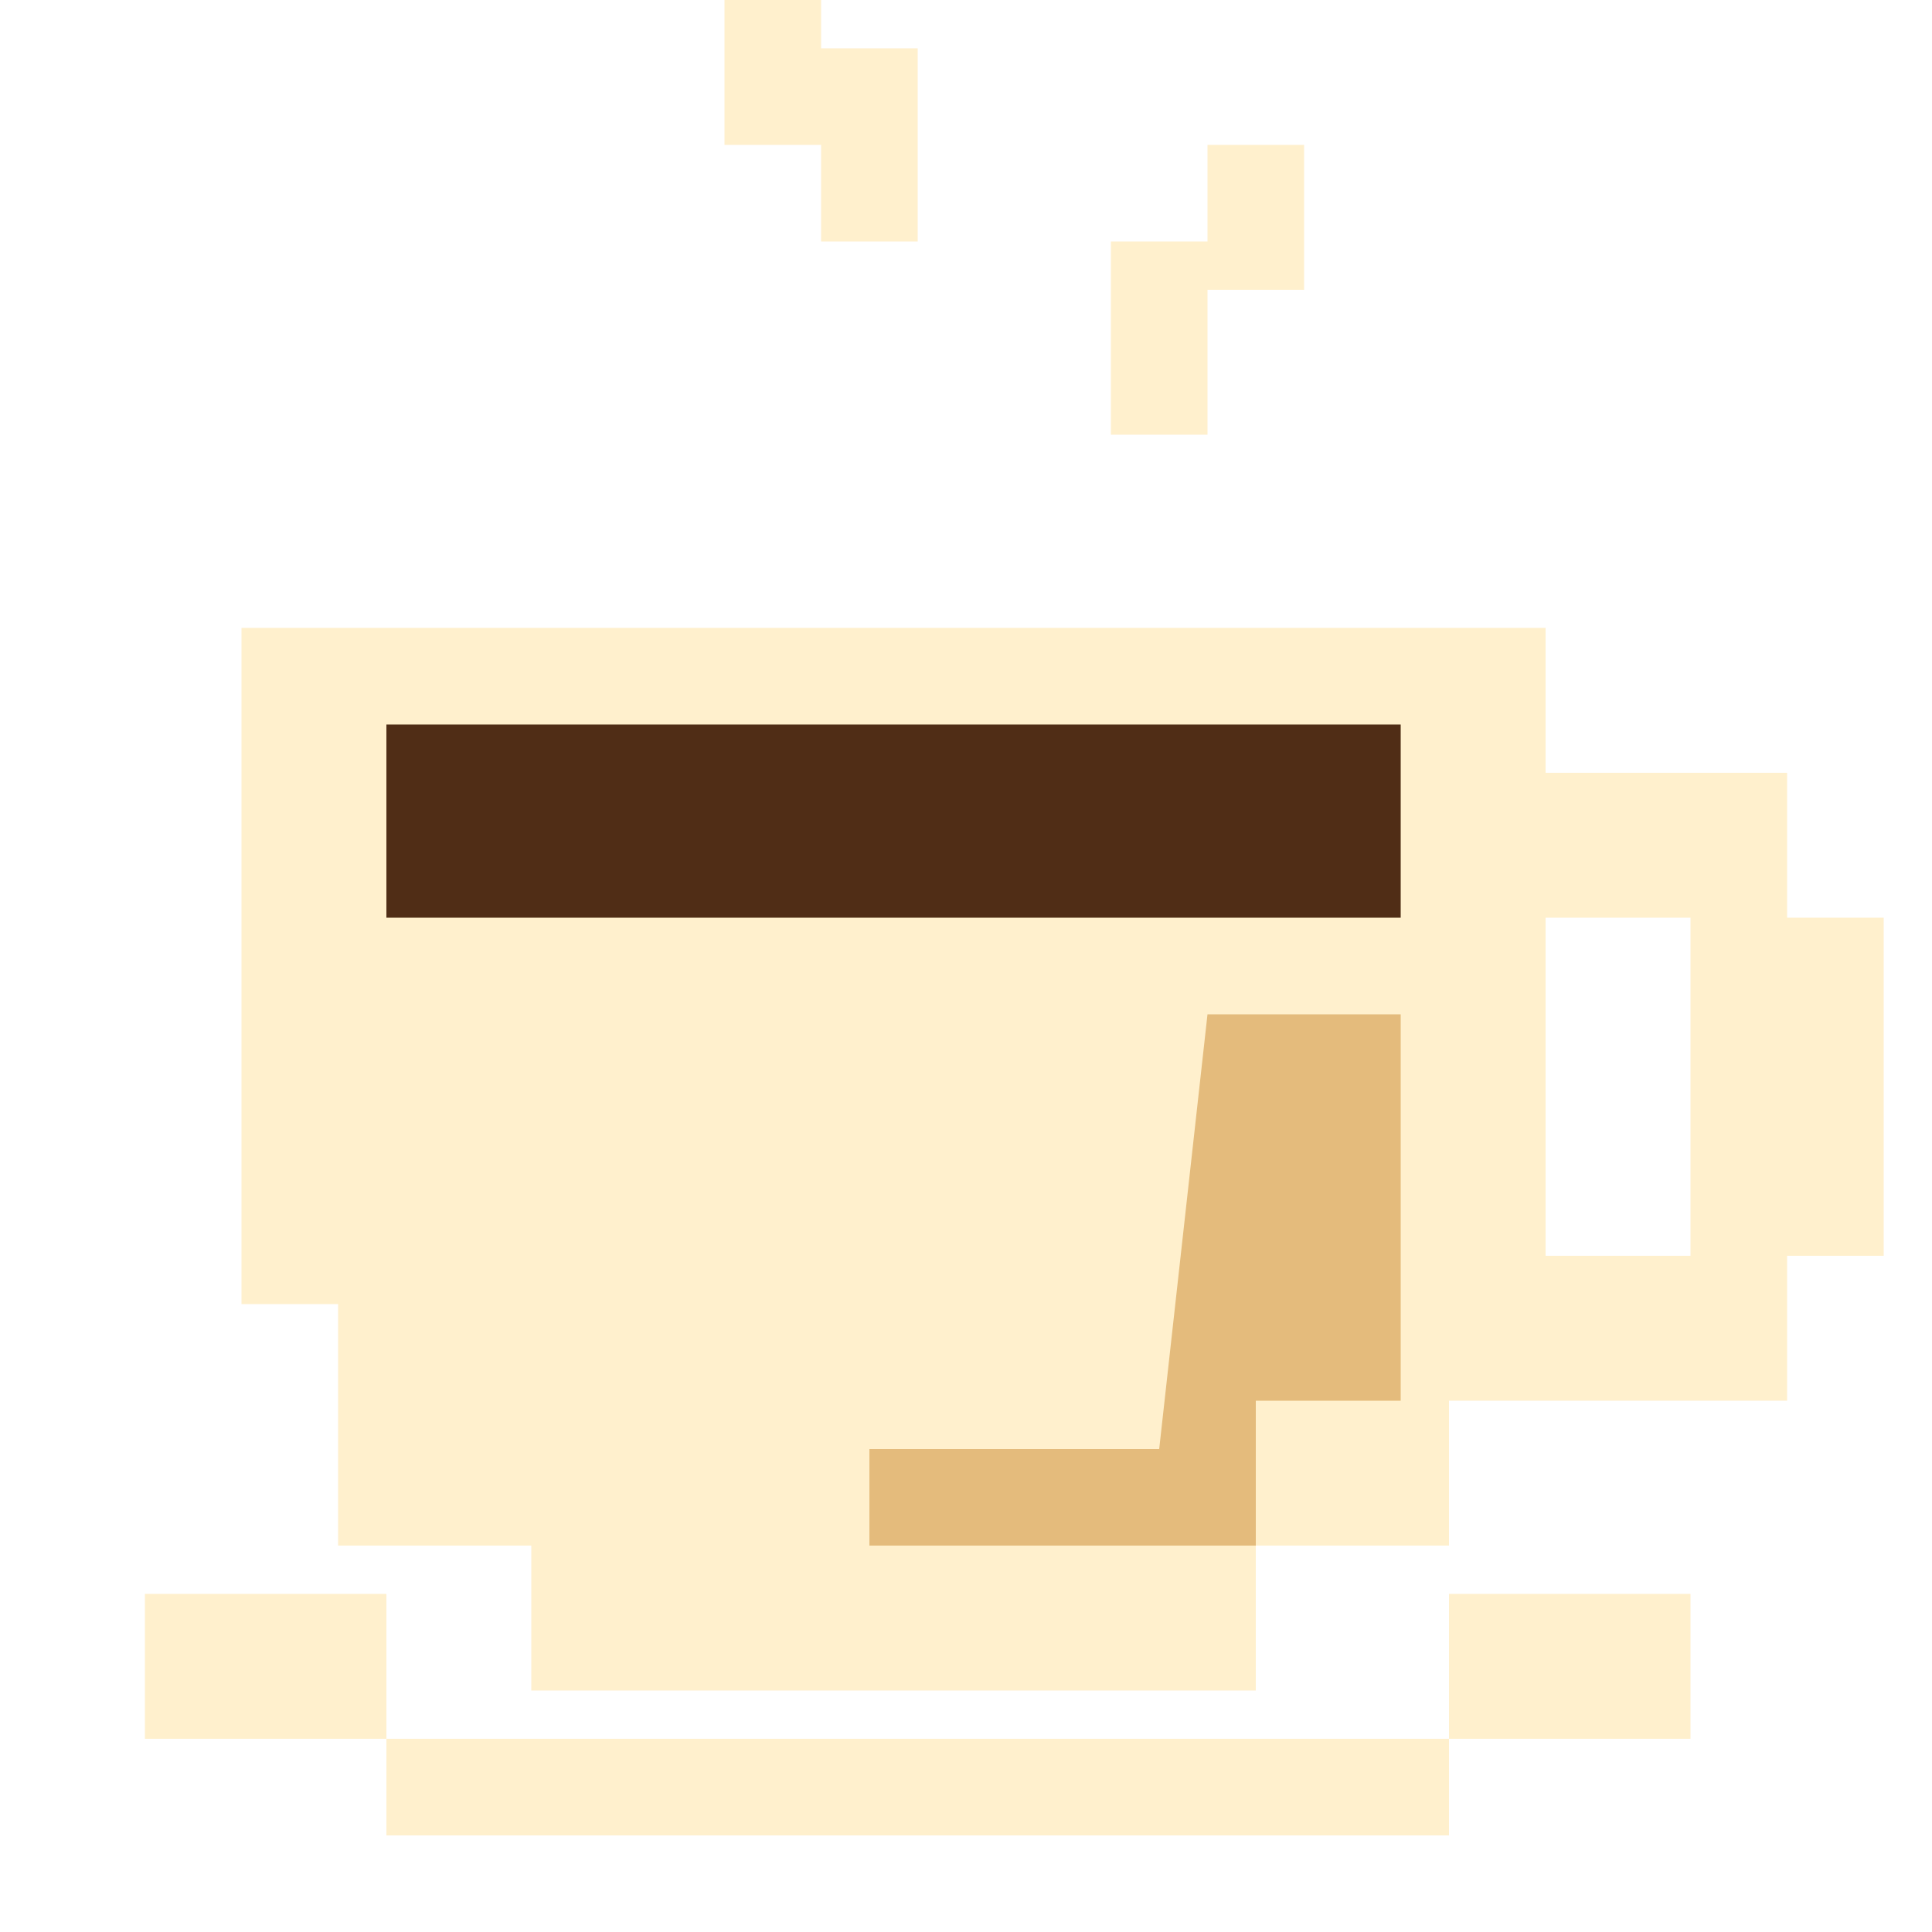
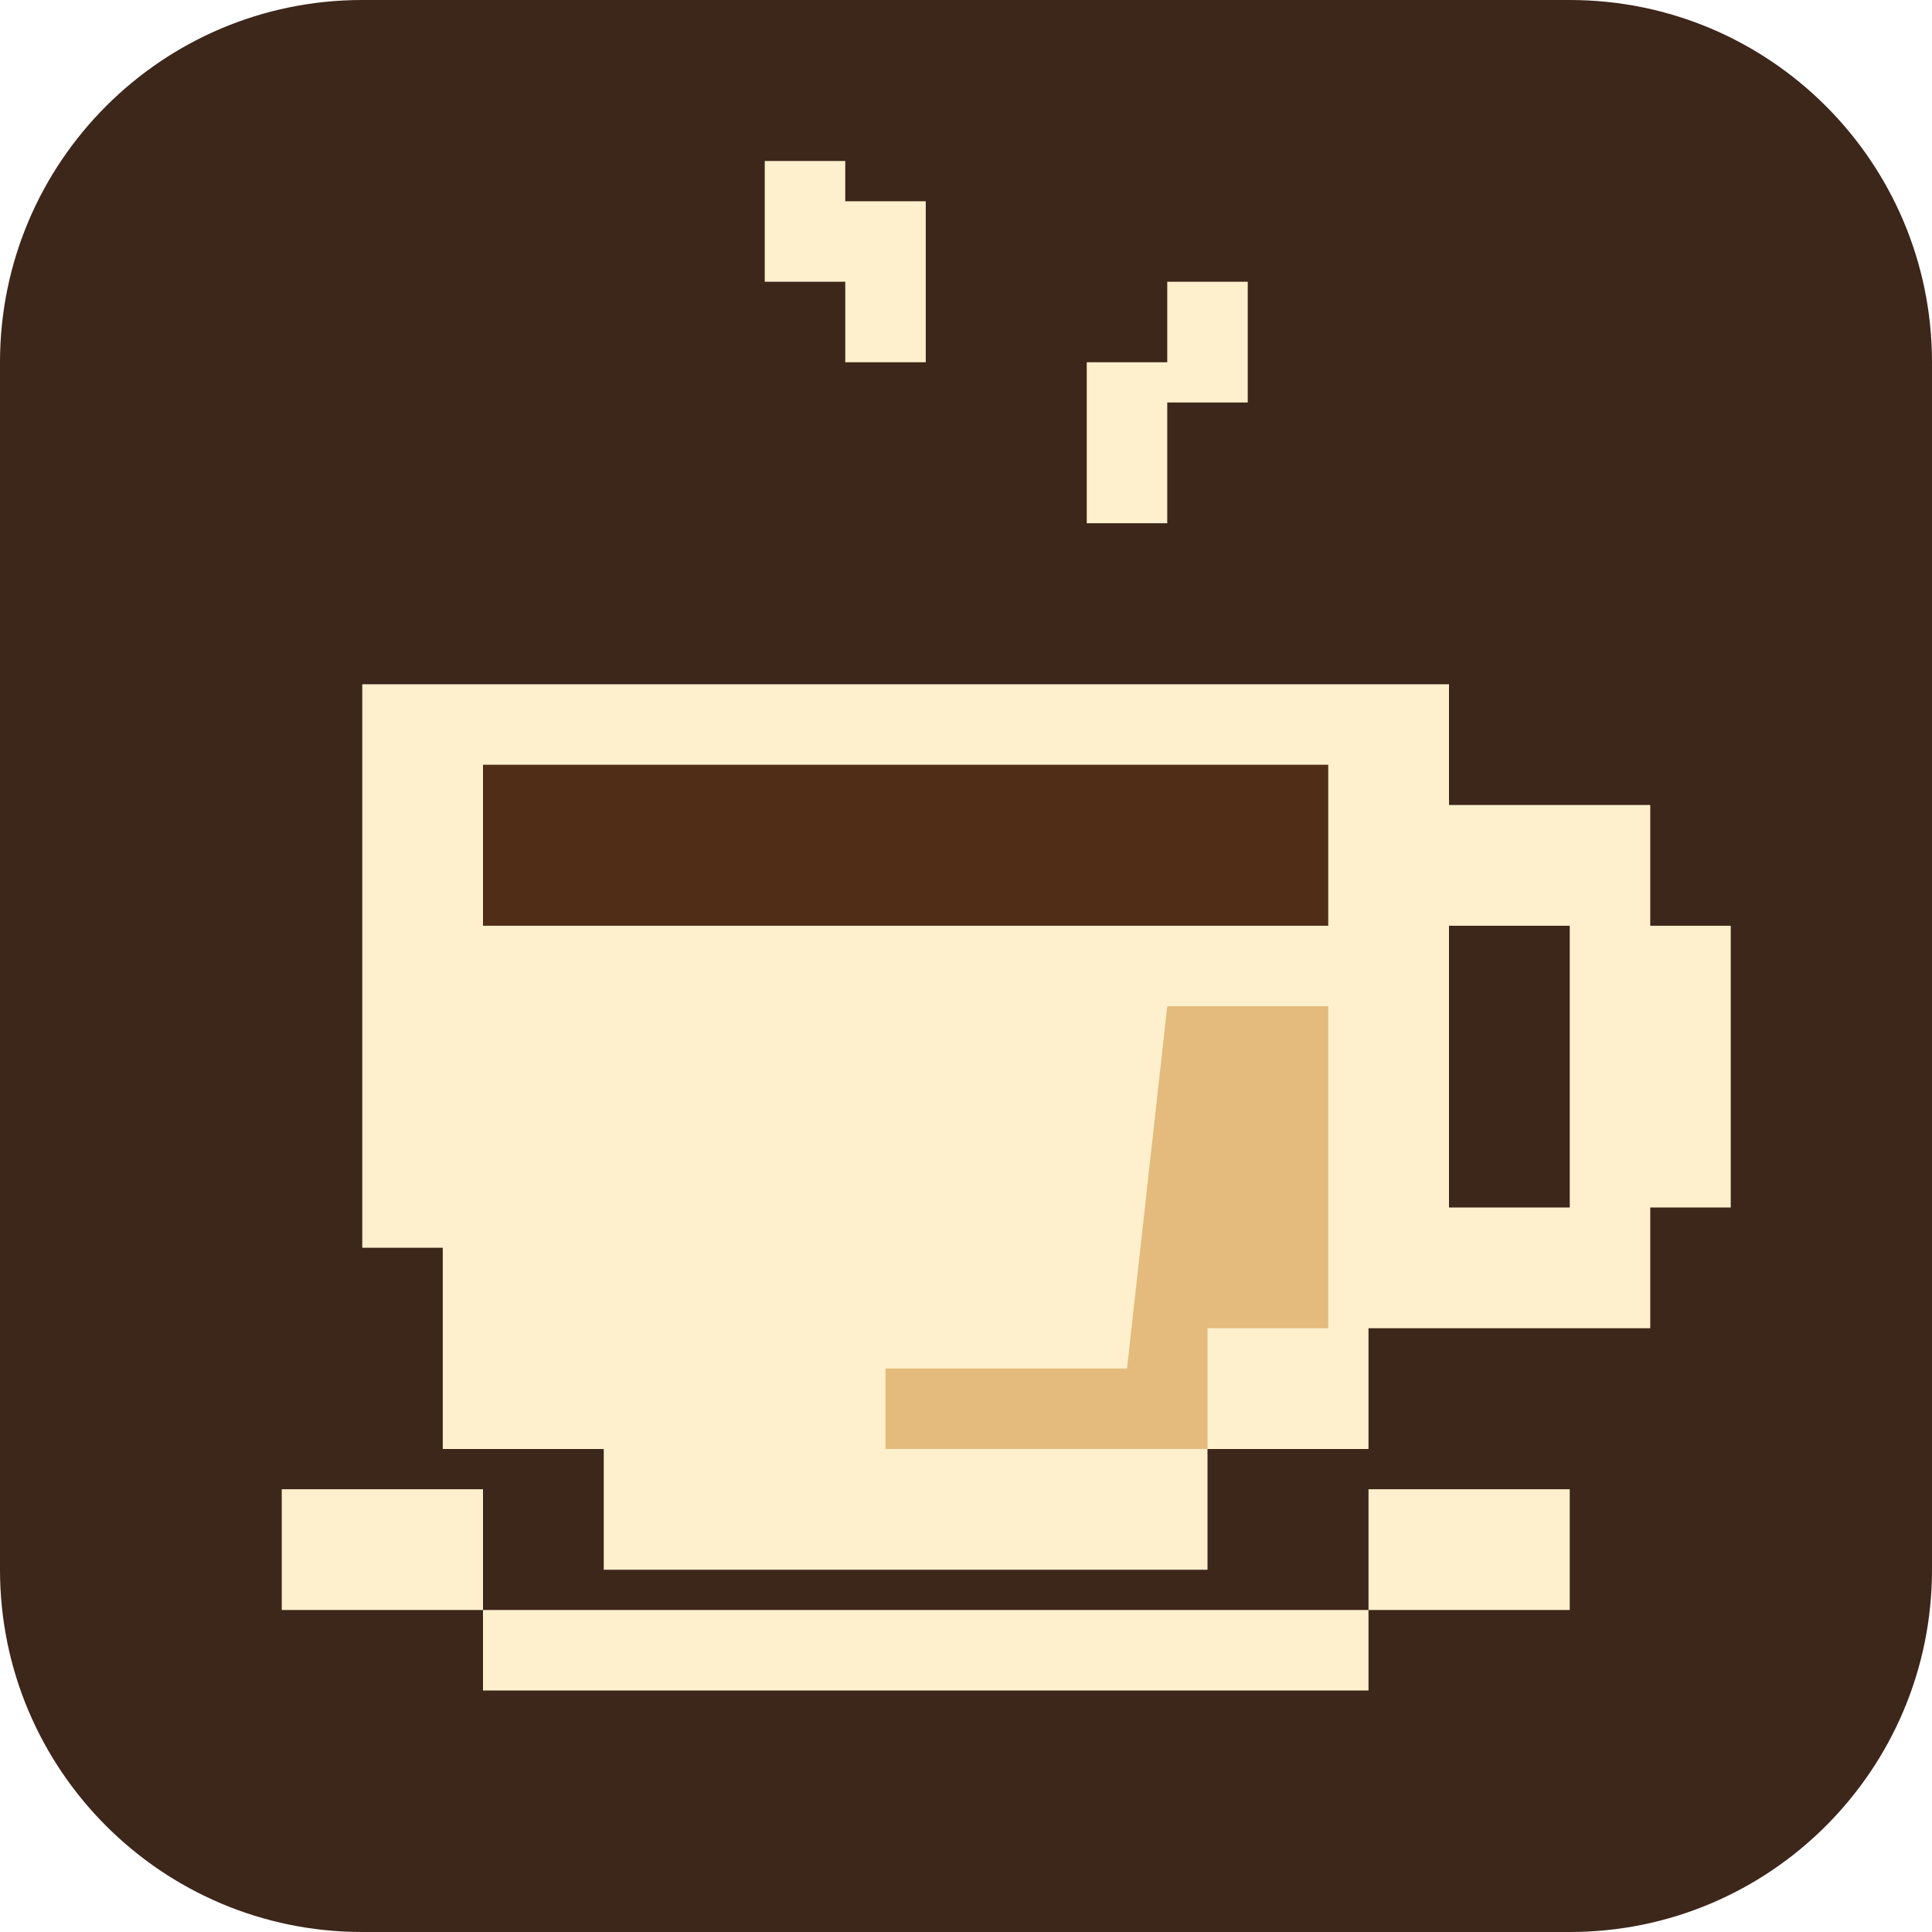
- <svg xmlns="http://www.w3.org/2000/svg" viewBox="0 0 40 40" role="img" aria-label="CoffeeHouse">
+ <svg xmlns="http://www.w3.org/2000/svg" viewBox="-4 -4 48 48" role="img" aria-label="CoffeeHouse">
+   <rect x="-4" y="-4" width="48" height="48" rx="9" fill="#3d261a" />
  <g id="cup">
    <path fill="#fff0cd" d="M17 1h2v4h-2V3h-2V0h2zm8 2h2v3h-2v3h-2V5h2z" />
    <path fill="#fff0cd" d="M5 13h27v3h5v3h2v7h-2v3h-7v3h-4v3H11v-3H7v-5H5zm27 6v7h3v-7zM8 36h22v2H8zm-5-3h5v3H3zm27 0h5v3h-5z" />
    <path fill="#502d16" d="M8 15h21v4H8z" />
    <path fill="#e4bb7c" d="M25 21h4v8h-3v3h-8v-2h6z" />
  </g>
</svg>
